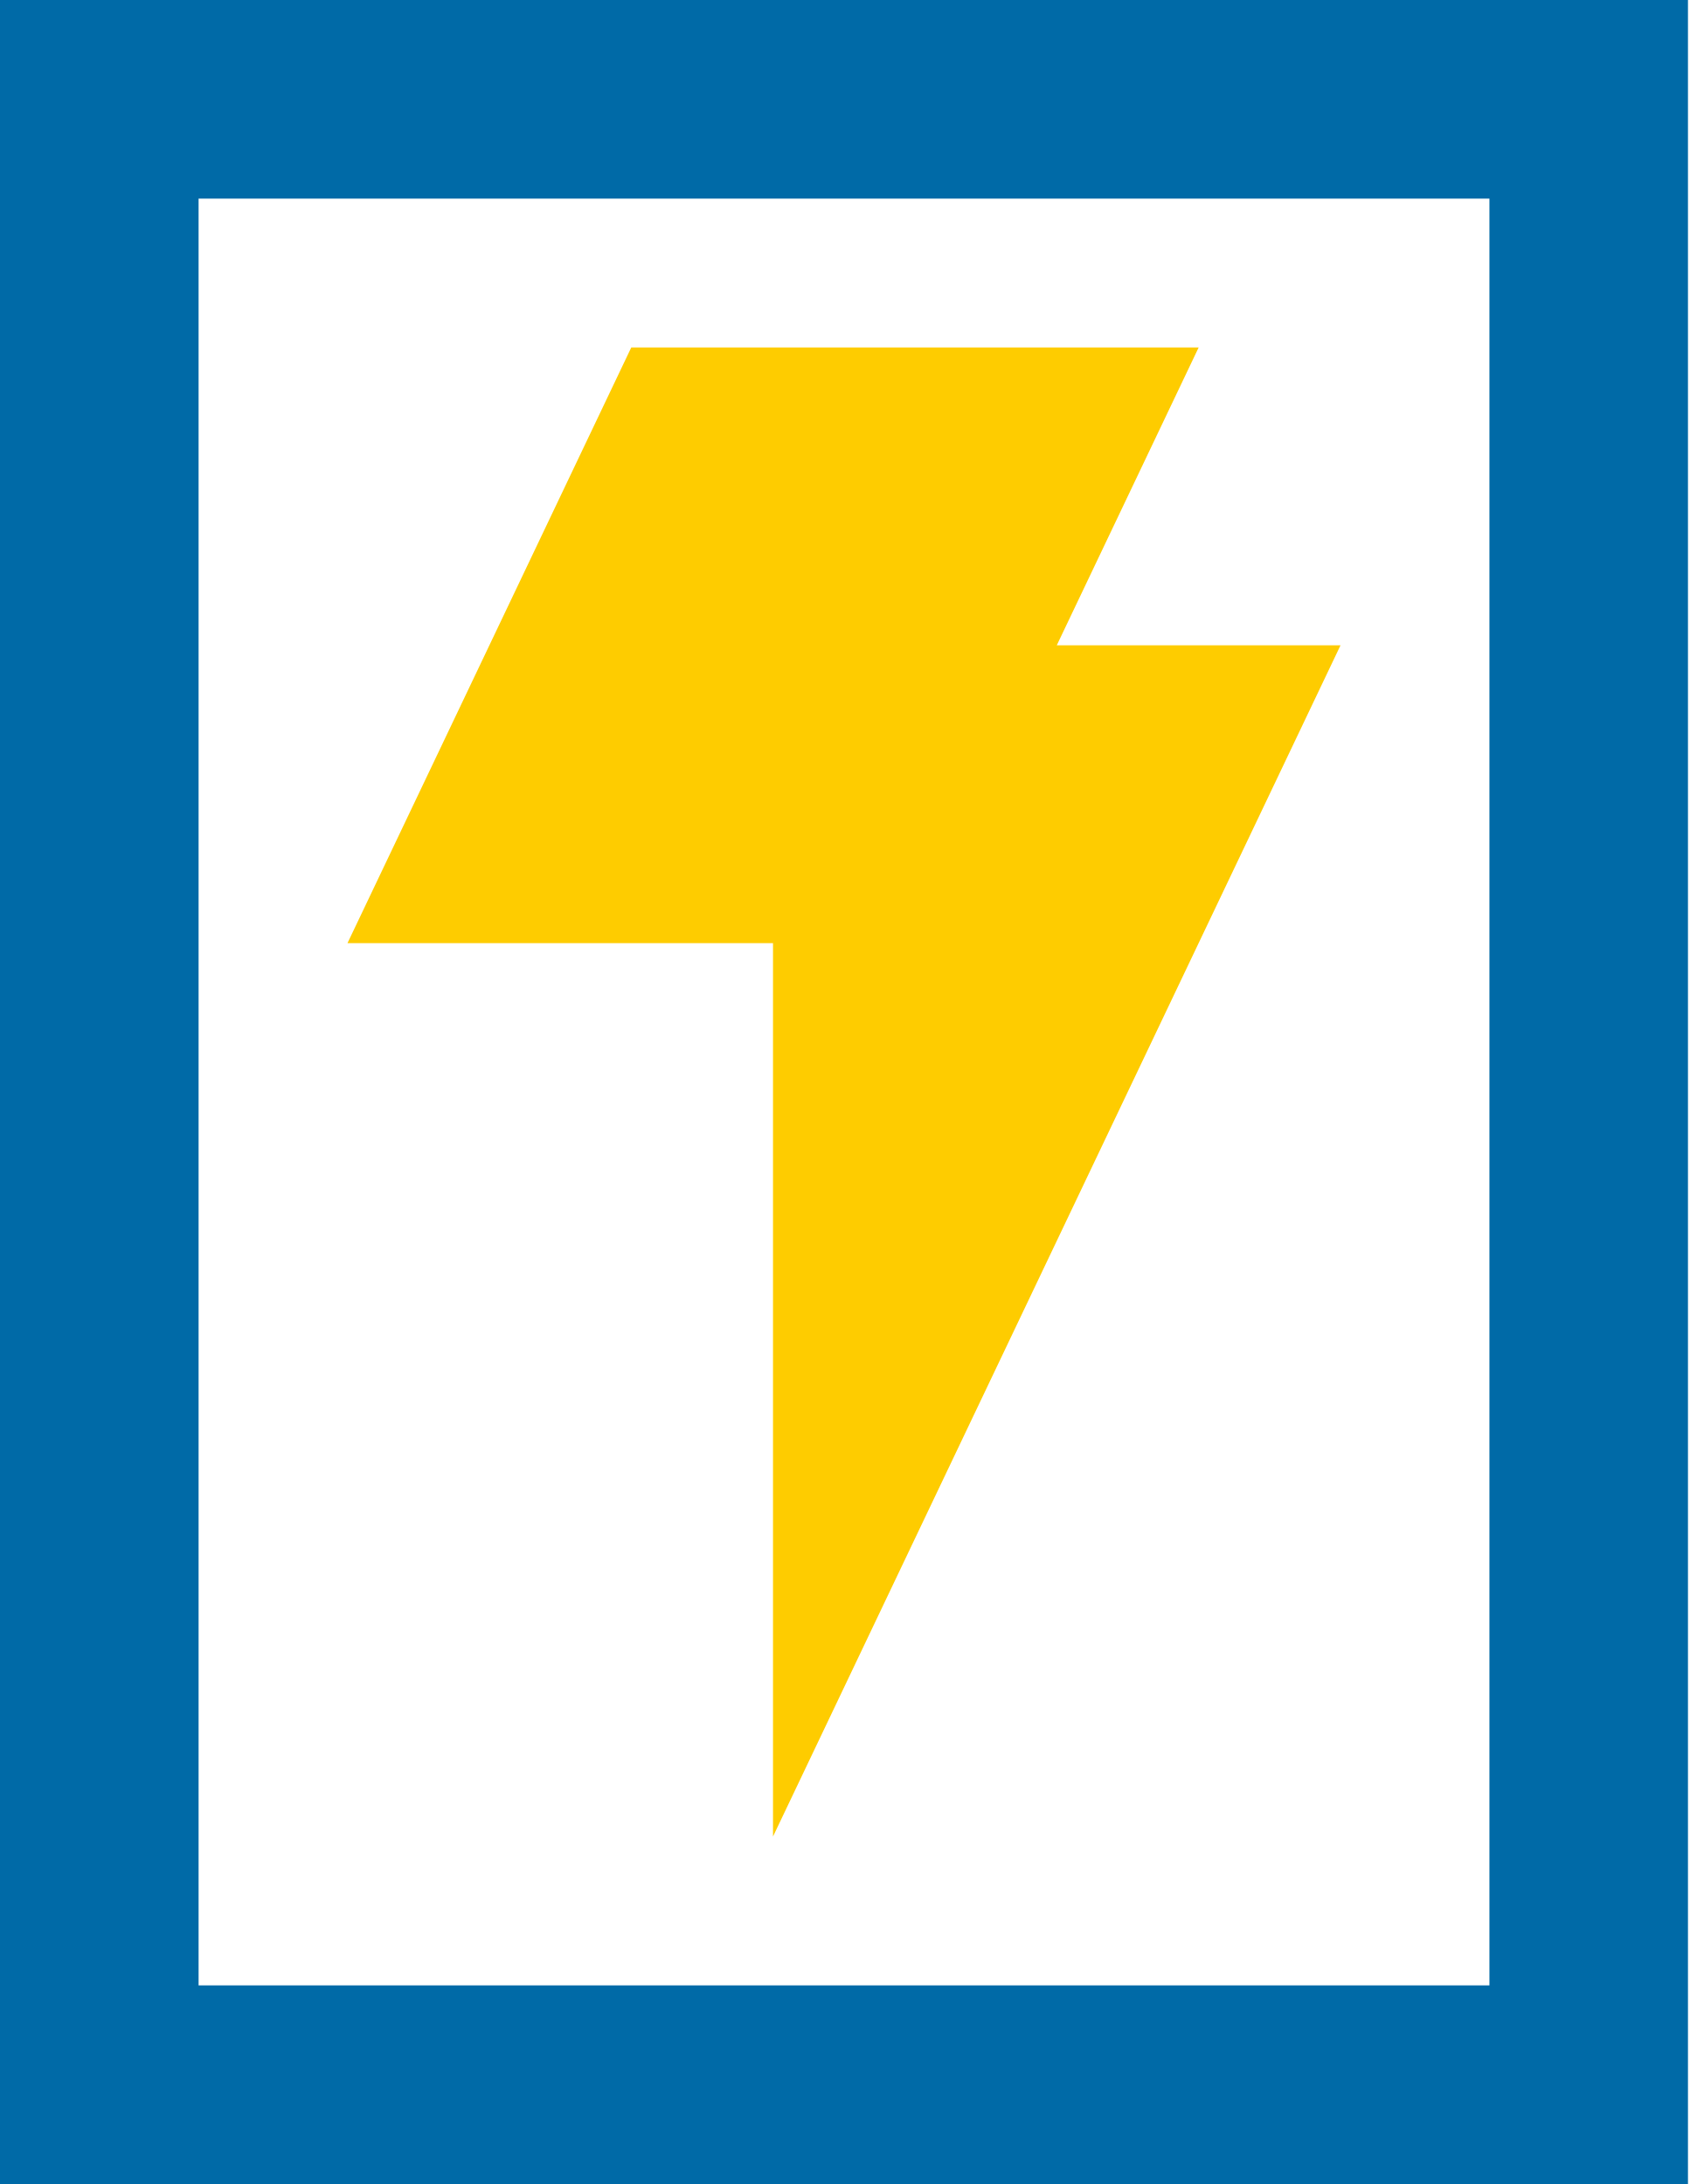
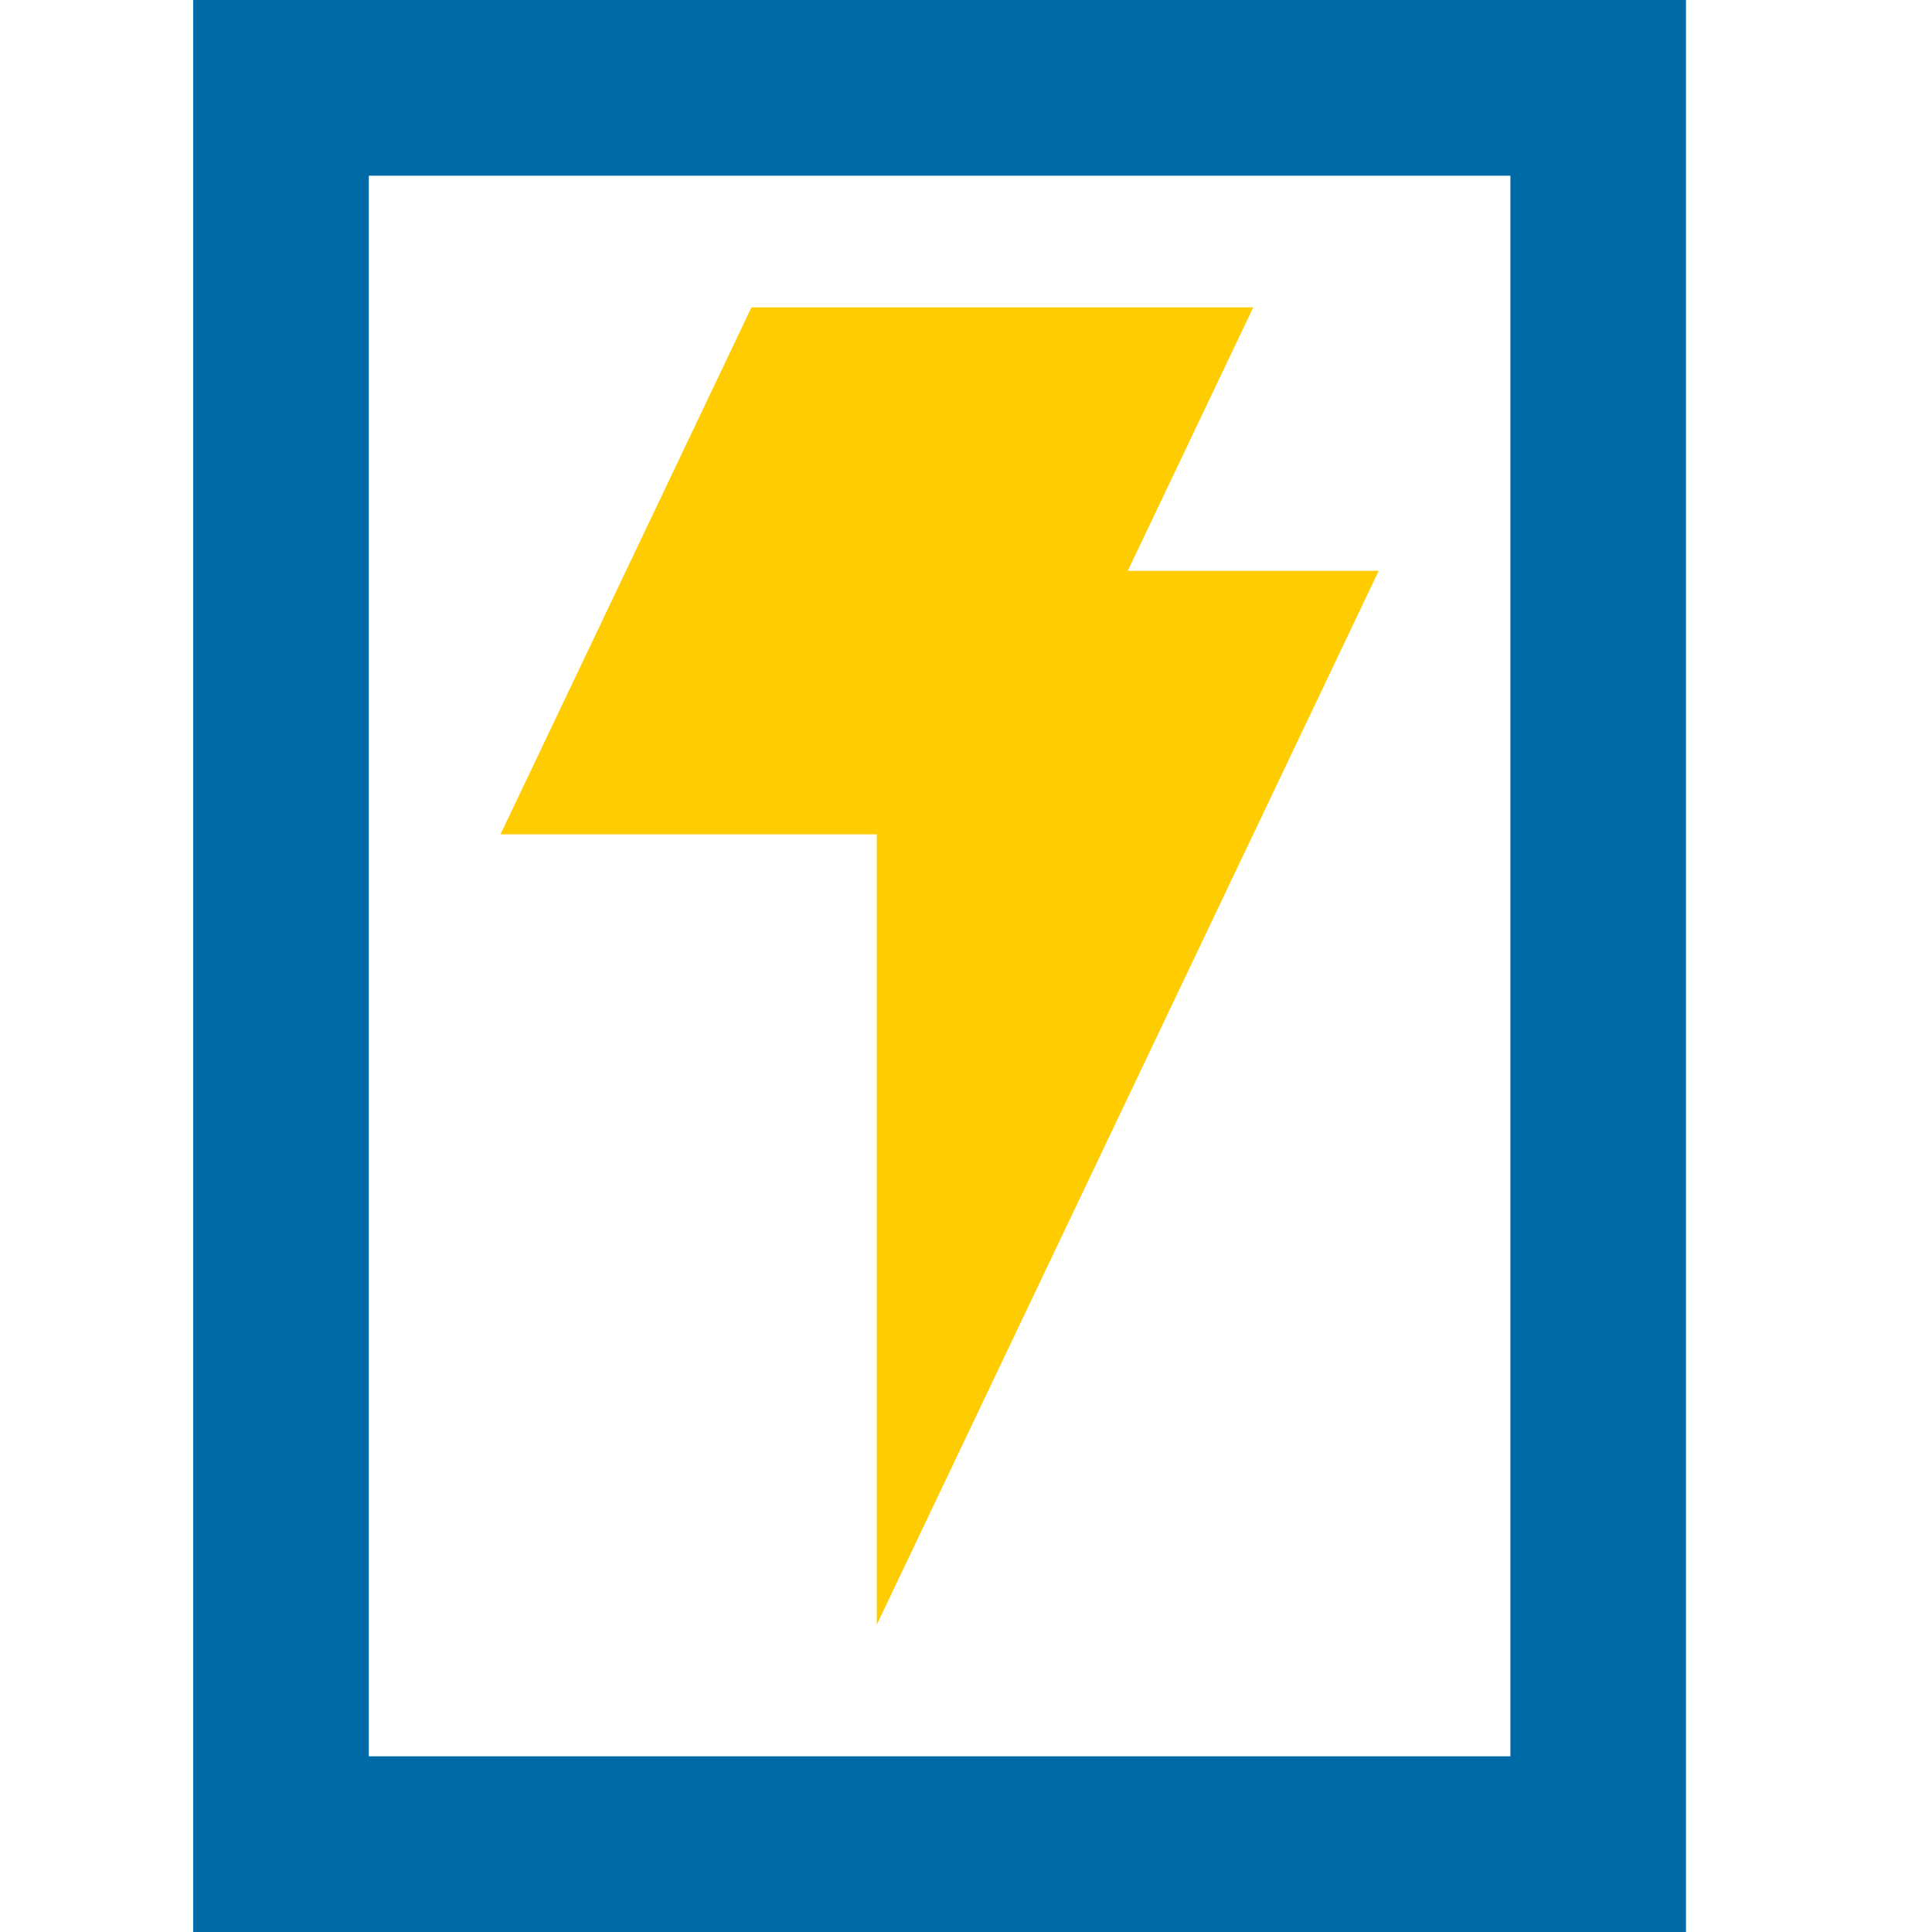
- <svg xmlns="http://www.w3.org/2000/svg" width="39" height="50" viewBox="0 0 39 50" fill="none">
-   <path d="M-0.001 0V50H38.633V0H-0.001ZM34.089 45.453H4.545V4.547H34.089V45.456V45.453Z" fill="#006AA7" />
-   <path d="M30.681 14.773H24.187L27.434 7.955H14.448L7.953 21.592H17.692V42.045L30.681 14.773Z" fill="#FECC00" />
+ <svg xmlns="http://www.w3.org/2000/svg" width="50" height="50" viewBox="0 0 50 50" fill="none">
+   <g transform="translate(5,0) scale(1.0)">
+     <path d="M-0.001 0V50H38.633V0H-0.001ZM34.089 45.453H4.545V4.547H34.089V45.456V45.453Z" fill="#006AA7" />
+     <path d="M30.681 14.773H24.187L27.434 7.955H14.448L7.953 21.592H17.692V42.045L30.681 14.773Z" fill="#FECC00" />
+   </g>
</svg>
